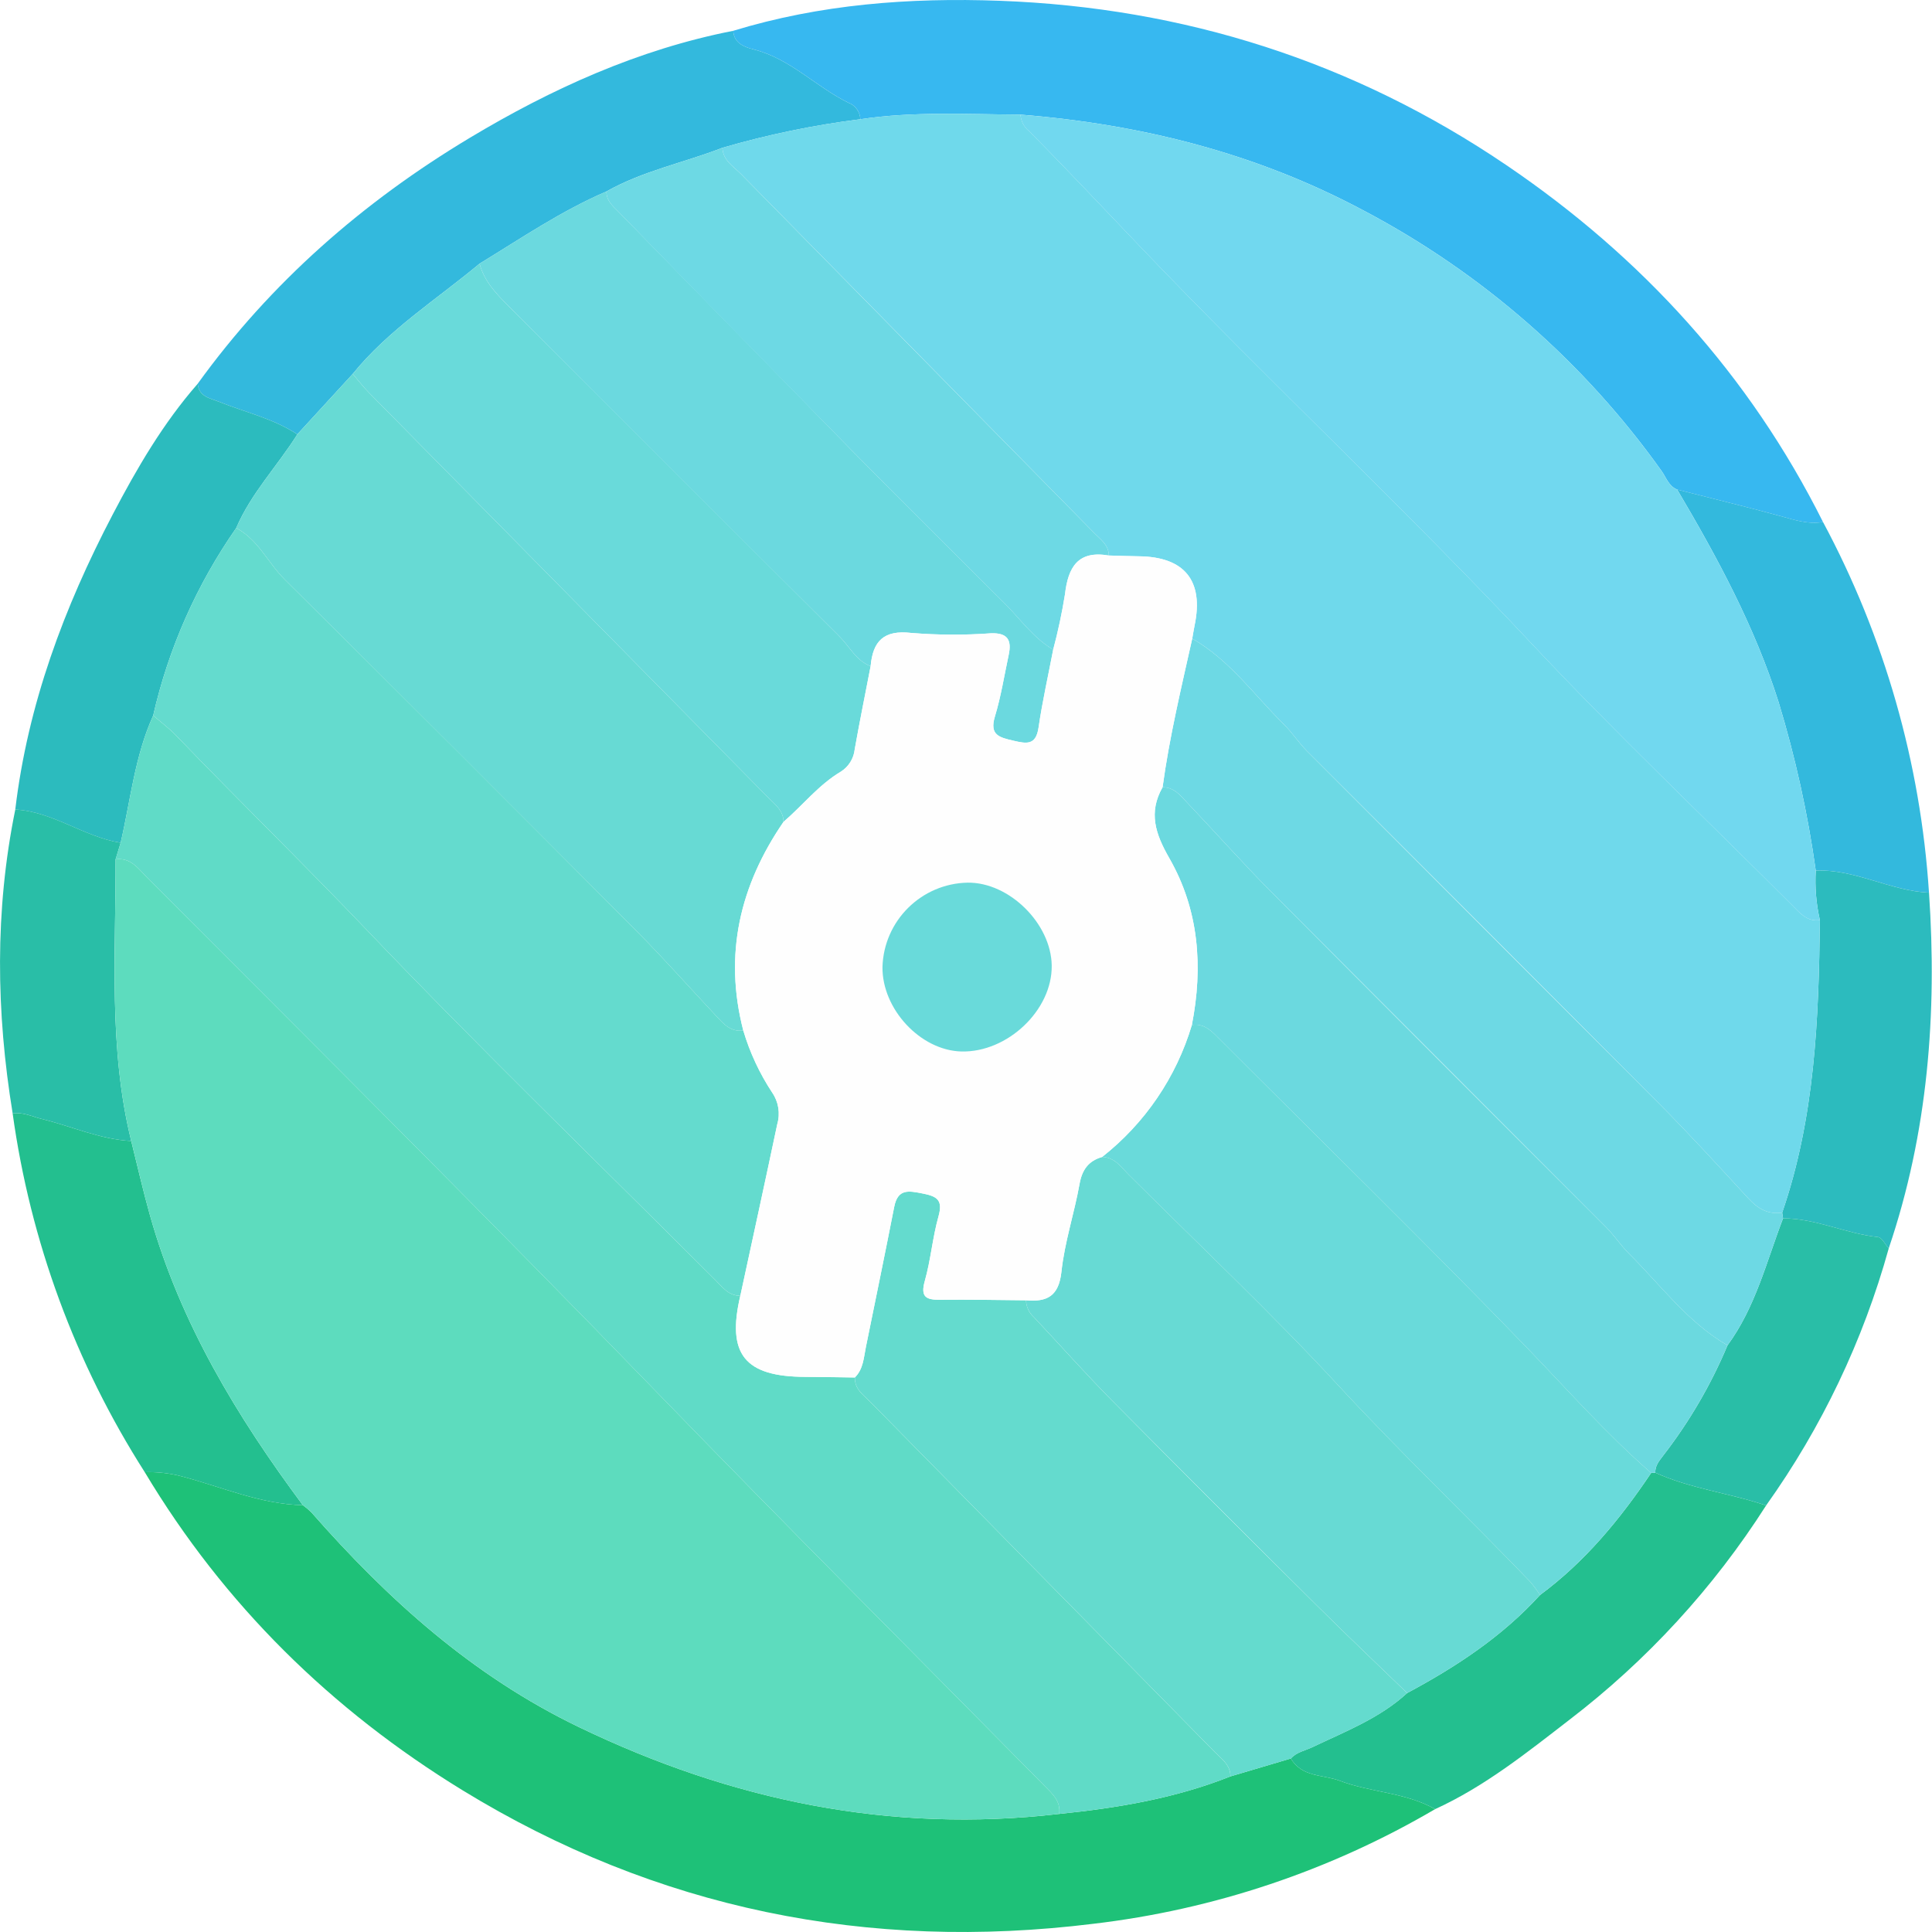
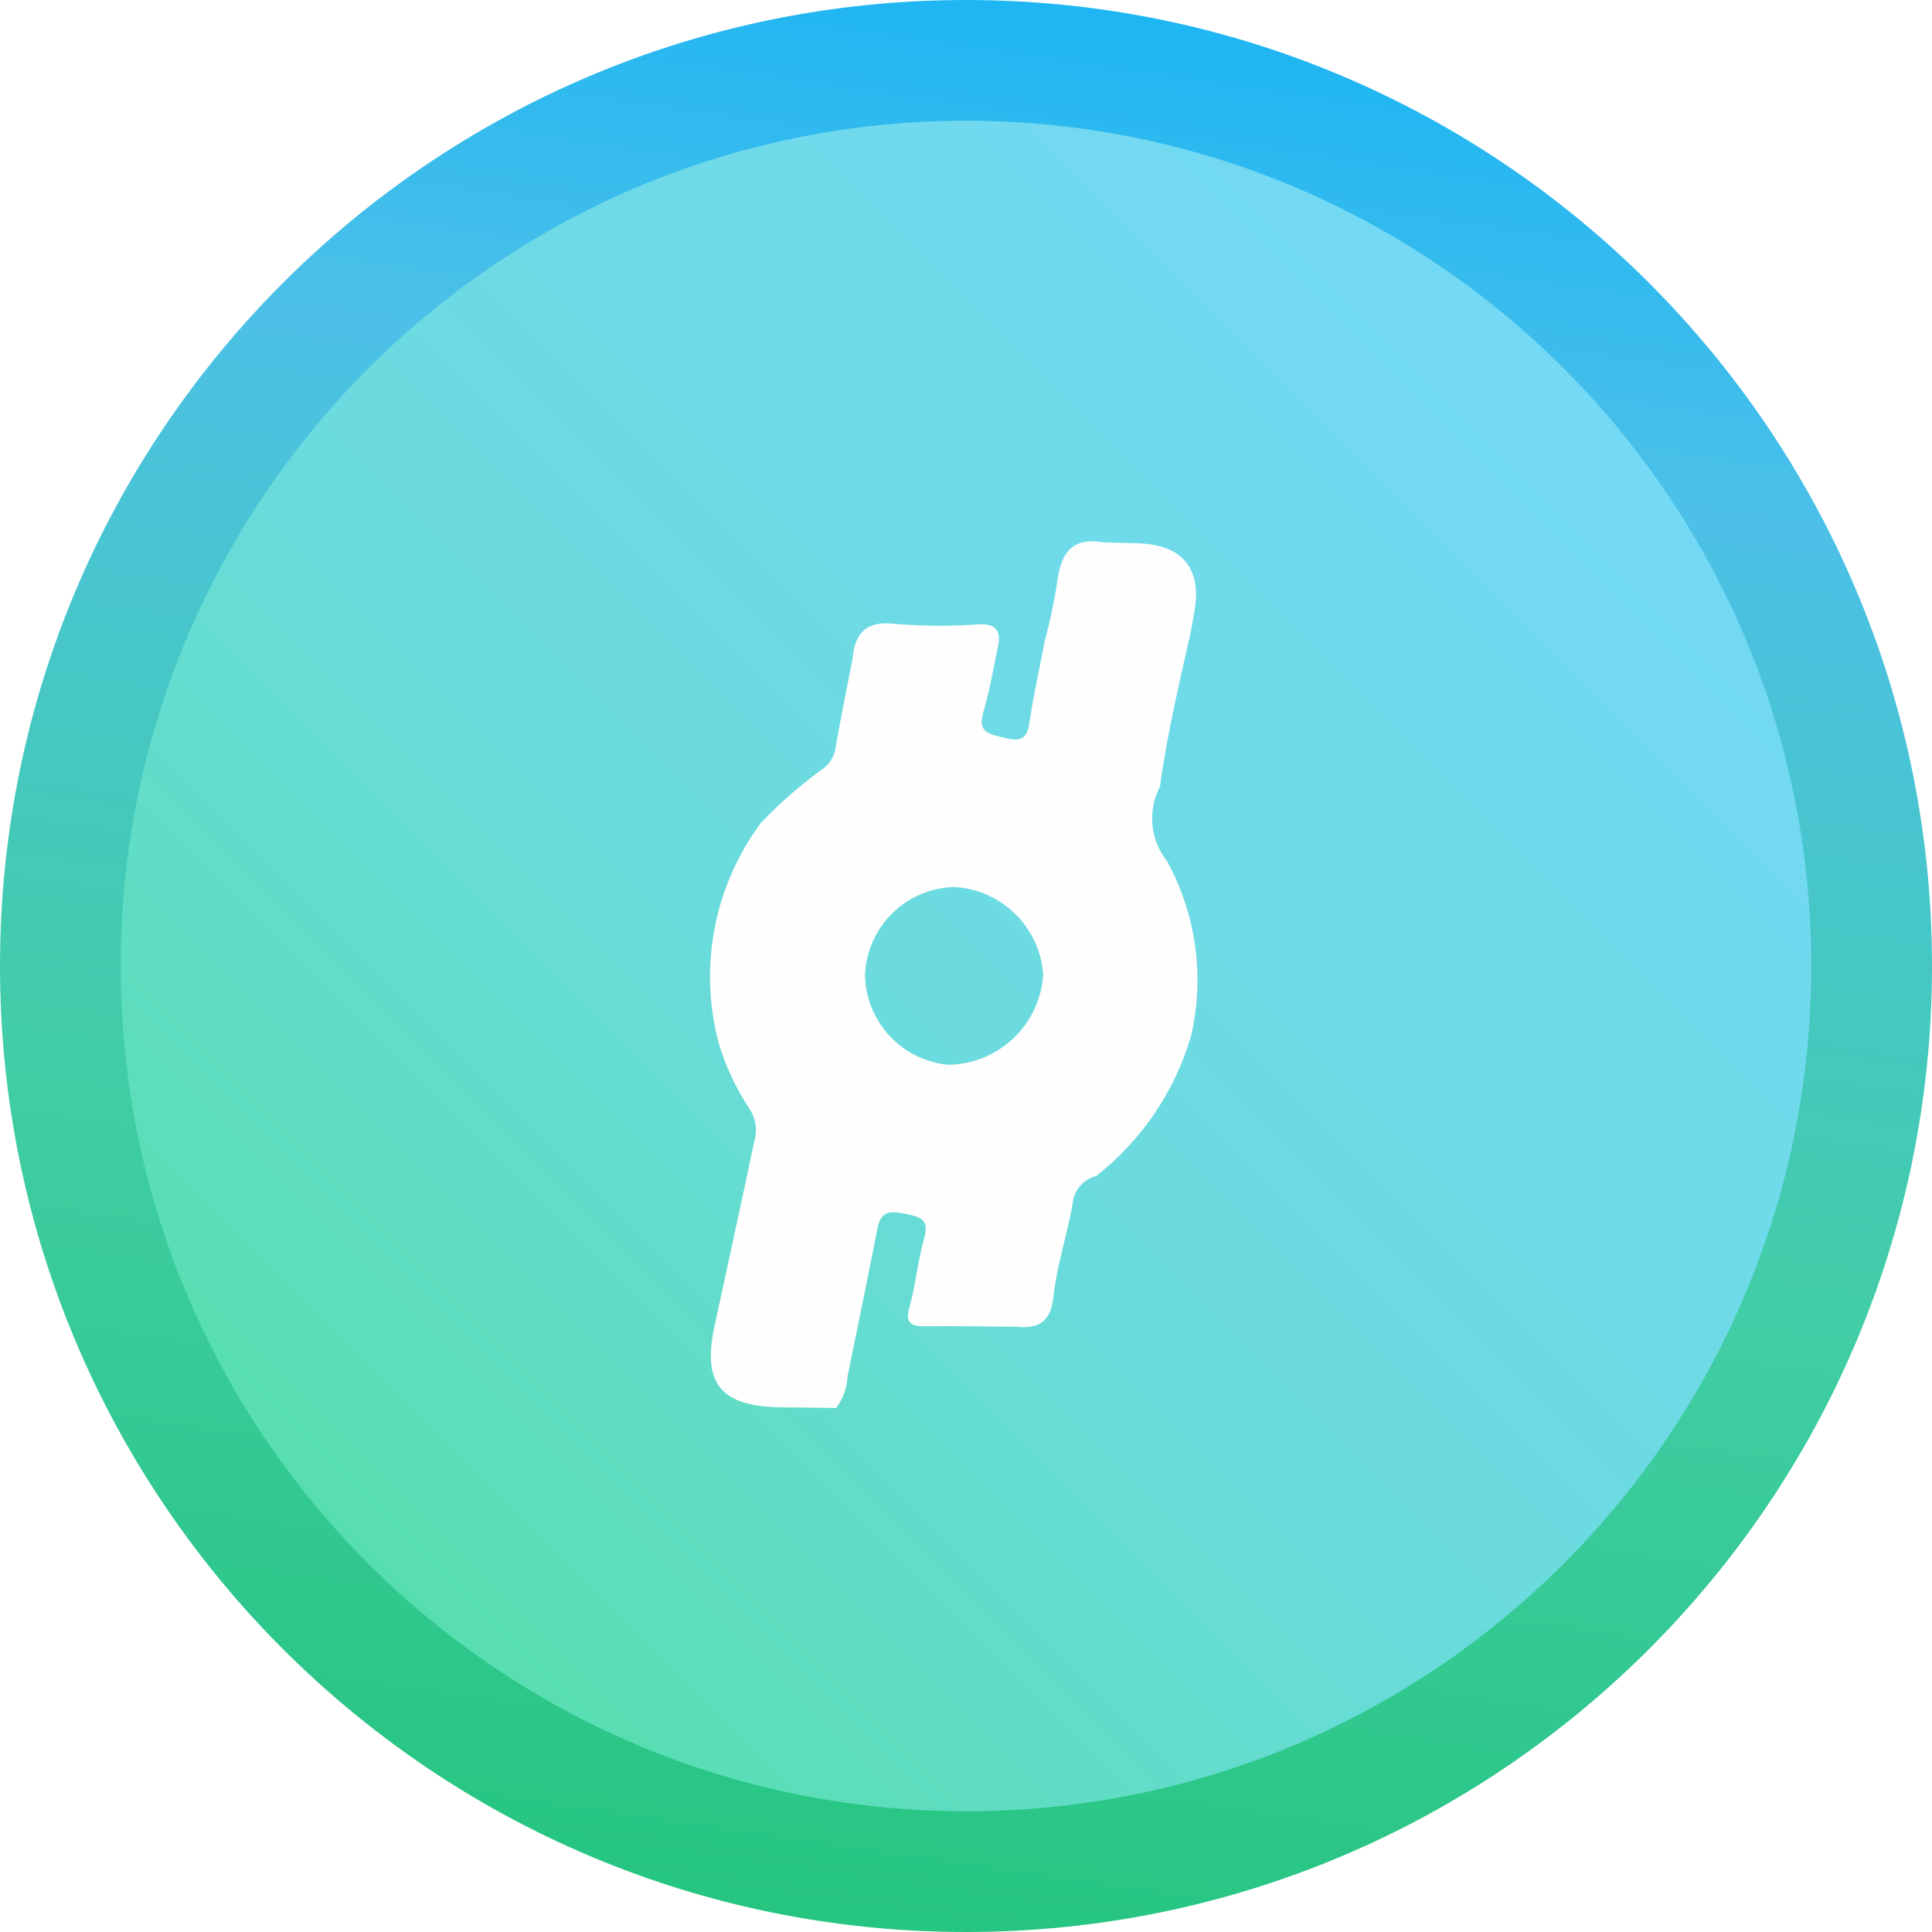
- <svg xmlns="http://www.w3.org/2000/svg" width="349.976" height="350.019" viewBox="0 0 349.976 350.019">
-   <g transform="translate(-125.123 -232.305)">
-     <path d="M385.126,560.064A159.13,159.13,0,0,1,323.16,580.84c-40.731,5.03-79.075-2.653-114.248-24.2-23.765-14.558-43.184-33.608-57.56-57.62a23.307,23.307,0,0,1,6.785.779c7.236,1.926,14.205,5.022,21.856,5.2a12.517,12.517,0,0,1,1.517,1.27c13.89,15.823,29.215,29.645,48.518,38.943,27.649,13.318,56.4,19.273,86.978,15.719,10.608-1.074,21.065-2.834,31.039-6.8l10.944-3.244c1.986,3.433,5.835,2.892,8.854,4.039C373.465,557.062,379.756,557.014,385.126,560.064Z" fill="#1ec178" />
-     <path d="M257.958,237.885c15.761-4.817,31.98-6.041,48.3-5.438,33.363,1.233,64.105,11.011,91.78,29.781,24.565,16.66,44.01,37.986,57.36,64.655-2.716.475-5.215-.4-7.783-1.1-6.188-1.68-12.42-3.2-18.634-4.781-1.549-.615-1.986-2.185-2.839-3.378a155.058,155.058,0,0,0-53.885-47.13c-19.53-10.441-40.366-15.67-62.251-17.422-9.68-.054-19.375-.611-29.012.835a3.335,3.335,0,0,0-2.2-3.008c-5.86-2.876-10.468-7.934-17.05-9.622C260.137,240.866,258.105,240.243,257.958,237.885Z" fill="#37b8f0" />
-     <path d="M257.958,237.885c.147,2.358,2.179,2.981,3.782,3.393,6.582,1.688,11.19,6.746,17.05,9.622a3.335,3.335,0,0,1,2.2,3.009,160.907,160.907,0,0,0-24.988,5.173c-6.975,2.71-14.417,4.18-21.007,7.911-8.155,3.5-15.462,8.484-22.991,13.082-7.793,6.5-16.492,11.97-22.98,19.977l-10.033,10.941c-4.35-2.871-9.434-3.987-14.185-5.9-1.69-.678-3.648-.909-3.864-3.272,13.246-18.347,29.947-32.929,49.25-44.519C225.075,248.373,240.776,241.255,257.958,237.885Z" fill="#33b9dd" />
-     <path d="M385.126,560.064c-5.37-3.05-11.661-3-17.283-5.138-3.019-1.147-6.868-.606-8.854-4.039,1.048-1.175,2.573-1.417,3.907-2.054,5.955-2.846,12.185-5.229,17.156-9.8,8.885-4.753,17.228-10.24,24.071-17.759,8.177-6.038,14.515-13.749,20.134-22.115.253-.01.505-.025.758-.046,6.413,2.917,13.461,3.689,20.072,5.938a151.483,151.483,0,0,1-35.657,38.845C401.753,549.826,394.085,555.97,385.126,560.064Z" fill="#23bf8f" />
-     <path d="M160.945,301.826c.216,2.363,2.174,2.594,3.864,3.272,4.751,1.908,9.835,3.024,14.185,5.9-3.6,5.721-8.38,10.666-11.077,16.973a97.039,97.039,0,0,0-15.04,33.964c-3.33,7.338-4.1,15.331-5.894,23.061-6.662-1.067-12.217-5.639-19.093-6.028,2.259-19.013,8.842-36.623,17.651-53.45C149.918,317.155,154.674,308.982,160.945,301.826Z" fill="#2cbbbe" />
-     <path d="M179.993,505c-7.651-.178-14.62-3.274-21.856-5.2a23.307,23.307,0,0,0-6.785-.779,161.99,161.99,0,0,1-23.937-64.985c1.882-.3,3.534.568,5.282.995,5.4,1.319,10.55,3.688,16.2,3.991,1.125,4.493,2.141,9.017,3.4,13.474C157.775,471.969,168.038,488.934,179.993,505Z" fill="#23bf8f" />
-     <path d="M428.98,321c6.214,1.582,12.446,3.1,18.634,4.78,2.568.7,5.067,1.574,7.783,1.1a164.684,164.684,0,0,1,19.2,67.149c-7.035-.329-13.361-4.281-20.514-4.007a200.689,200.689,0,0,0-6.725-30.494C443.024,345.81,436.247,333.3,428.98,321Z" fill="#33b9dd" />
-     <path d="M454.085,390.026c7.153-.275,13.479,3.677,20.514,4.006,1.492,21.93-.193,43.5-7.3,64.454-.642-.717-1.225-1.985-1.935-2.061-5.845-.623-11.26-3.387-17.211-3.392q-.078-.518-.154-1.035c5.93-17.2,6.625-35.068,6.832-53A31.789,31.789,0,0,1,454.085,390.026Z" fill="#2cbbbe" />
-     <path d="M148.9,439.021c-5.654-.3-10.8-2.672-16.2-3.991-1.748-.427-3.4-1.3-5.282-.995-3.006-18.384-3.263-36.745.475-55.071,6.876.389,12.431,4.961,19.093,6.028q-.459,1.5-.921,3C146.117,405.054,144.746,422.191,148.9,439.021Z" fill="#29bea7" />
-     <path d="M448.156,453.033c5.95.005,11.365,2.769,17.21,3.392.71.076,1.293,1.344,1.935,2.061a148.642,148.642,0,0,1-22.214,46.563c-6.611-2.249-13.659-3.021-20.072-5.939-.054-1.263.682-2.112,1.4-3.066a88.747,88.747,0,0,0,11.676-20C443.167,469.128,445.158,460.86,448.156,453.033Z" fill="#29bea7" />
-     <path d="M148.9,439.021c-4.155-16.83-2.784-33.967-2.839-51.026,2.791-.38,4.157,1.738,5.77,3.353,30.951,30.979,61.965,61.894,92.441,93.346,23.169,23.911,46.709,47.462,70.1,71.161,1.416,1.436,2.959,2.758,2.638,5.076-30.583,3.554-59.329-2.4-86.978-15.719-19.3-9.3-34.628-23.12-48.518-38.943a12.517,12.517,0,0,0-1.517-1.27c-11.955-16.065-22.218-33.03-27.7-52.5C151.042,448.038,150.026,443.514,148.9,439.021Z" fill="#5ddcbe" />
-     <path d="M317.006,560.931c.321-2.318-1.222-3.64-2.638-5.076-23.386-23.7-46.926-47.25-70.1-71.161-30.476-31.452-61.49-62.367-92.441-93.346-1.613-1.615-2.979-3.733-5.77-3.353q.461-1.5.921-3c1.8-7.73,2.564-15.723,5.9-23.06,1.378,1.193,2.858,2.285,4.115,3.592,11.421,11.875,23.225,23.365,34.606,35.293,20.587,21.578,42.042,42.328,63.144,63.415,1.278,1.277,2.394,2.856,4.5,2.822-2.5,10.582.784,14.67,11.773,14.7,2.993.007,5.986.072,8.979.11-.066,2.136,1.593,3.2,2.849,4.473q31.145,31.674,62.306,63.331c1.261,1.282,2.886,2.358,2.891,4.466C338.071,558.1,327.614,559.857,317.006,560.931Z" fill="#60dbc7" />
-     <path d="M348.045,554.131c-.005-2.108-1.63-3.184-2.891-4.466q-31.147-31.671-62.306-63.331c-1.256-1.278-2.915-2.337-2.849-4.472,1.531-1.52,1.6-3.573,1.992-5.5,1.724-8.466,3.471-16.927,5.133-25.4.66-3.364,2.638-2.923,5.212-2.417,2.645.519,3.627,1.247,2.81,4.141-1.08,3.824-1.393,7.866-2.477,11.688-.85,3,.32,3.441,2.847,3.413,5.162-.059,10.326.051,15.489.092a4.2,4.2,0,0,0,1.42,3.059c4.759,5.064,9.375,10.268,14.259,15.208q18.38,18.588,36.957,36.979c5.4,5.372,10.937,10.613,16.412,15.914-4.972,4.573-11.2,6.956-17.157,9.8-1.334.637-2.859.879-3.907,2.054Z" fill="#64dbce" />
-     <path d="M454.833,399c-.207,17.934-.9,35.8-6.832,53-2.559.38-4.412-.721-6.116-2.569-5.4-5.859-10.782-11.751-16.4-17.4Q393.776,400.15,361.936,368.4c-1.515-1.518-2.7-3.37-4.223-4.874-5.393-5.321-9.84-11.661-16.594-15.527.145-.809.27-1.622.437-2.426,1.675-8.052-1.83-12.385-10.086-12.48-1.824-.021-3.647-.095-5.47-.144.006-1.919-1.473-2.9-2.618-4.061q-32.01-32.532-64.022-65.063c-1.358-1.383-3.266-2.441-3.355-4.747a160.907,160.907,0,0,1,24.988-5.173c9.637-1.447,19.332-.89,29.012-.837a4.2,4.2,0,0,0,1.563,3c7.013,7.068,13.813,14.341,20.7,21.53,23.1,24.125,47.5,46.963,70.366,71.338,15.239,16.242,31.416,31.6,47.169,47.364C451.21,397.715,452.5,399.326,454.833,399Z" fill="#6fd9eb" />
-     <path d="M454.833,399c-2.336.33-3.623-1.281-5.034-2.693-15.753-15.76-31.93-31.122-47.169-47.364-22.869-24.375-47.268-47.213-70.366-71.338-6.883-7.189-13.683-14.462-20.7-21.53a4.2,4.2,0,0,1-1.563-3c21.885,1.753,42.721,6.982,62.251,17.423a155.058,155.058,0,0,1,53.885,47.13c.853,1.193,1.29,2.763,2.839,3.378,7.267,12.3,14.044,24.807,18.38,38.528a200.689,200.689,0,0,1,6.725,30.494A31.793,31.793,0,0,0,454.833,399Z" fill="#71d8ef" />
-     <path d="M167.917,327.967c2.7-6.307,7.482-11.252,11.077-16.973l10.033-10.943c.97,1.129,1.879,2.321,2.922,3.38q36.118,36.654,72.259,73.285c1.268,1.287,2.855,2.392,2.864,4.49-7.922,11.541-10.85,24.045-7.291,37.8-2.337.313-3.643-1.291-5-2.738-4.762-5.068-9.369-10.288-14.271-15.215q-31.8-31.964-63.794-63.744C173.667,334.286,171.908,330.073,167.917,327.967Z" fill="#67dad4" />
-     <path d="M267.073,381.207c-.01-2.1-1.6-3.2-2.865-4.491q-36.128-36.644-72.259-73.285c-1.043-1.059-1.952-2.251-2.922-3.38,6.488-8.006,15.187-13.471,22.98-19.977.833,3.178,3.007,5.441,5.235,7.669q29.968,29.967,59.98,59.891c1.832,1.82,3.007,4.377,5.635,5.369-.968,5.007-1.987,10.005-2.878,15.025a5.457,5.457,0,0,1-2.5,4.068C273.439,374.492,270.567,378.2,267.073,381.207Z" fill="#69dada" />
-     <path d="M282.857,353c-2.628-.992-3.8-3.549-5.635-5.369q-30.073-29.862-59.98-59.891c-2.228-2.228-4.4-4.491-5.235-7.669,7.529-4.6,14.836-9.583,22.991-13.08-.035,1.7,1.179,2.659,2.218,3.722q21.031,21.531,42.076,43.048c9.2,9.349,18.524,18.575,27.817,27.832,2.878,2.866,5.219,6.3,8.823,8.4-.9,4.7-1.958,9.383-2.651,14.116-.476,3.246-2.134,2.957-4.563,2.388-2.522-.591-4.377-.993-3.344-4.391,1.1-3.632,1.693-7.421,2.492-11.145.569-2.648-.143-4.038-3.229-3.92a93.89,93.89,0,0,1-14.429-.068C285.216,346.4,283.253,348.487,282.857,353Z" fill="#6bd9df" />
-     <path d="M315.932,350c-3.6-2.105-5.945-5.539-8.823-8.4-9.293-9.257-18.617-18.483-27.817-27.832q-21.111-21.451-42.076-43.048c-1.039-1.063-2.253-2.02-2.218-3.722,6.59-3.732,14.032-5.2,21.007-7.912.089,2.306,2,3.364,3.355,4.747q31.989,32.553,64.022,65.063c1.145,1.164,2.624,2.142,2.618,4.061-5.576-.967-7.369,2.107-7.931,7.015A100.658,100.658,0,0,1,315.932,350Z" fill="#6dd9e4" />
-     <path d="M438.087,476.043a88.747,88.747,0,0,1-11.676,20c-.714.954-1.45,1.8-1.4,3.066-.253.022-.505.037-.76.046-8.147-7.112-15.275-15.215-22.774-22.972-18.169-18.793-36.873-37.07-55.351-55.565-1.426-1.428-2.759-2.957-5.077-2.617,2.063-10.539,1.293-20.843-4.085-30.218-2.526-4.4-3.82-8.271-1.223-12.853,2.1-.016,3.257,1.523,4.5,2.835,5.144,5.428,10.118,11.022,15.389,16.322q30.141,30.311,60.415,60.492c1.516,1.519,2.706,3.364,4.227,4.877C426.03,465.18,430.891,471.869,438.087,476.043Z" fill="#6bd9df" />
-     <path d="M341.053,418c2.318-.34,3.651,1.189,5.077,2.617,18.478,18.5,37.182,36.772,55.351,55.565,7.5,7.757,14.627,15.86,22.774,22.972-5.617,8.367-11.955,16.078-20.133,22.114a22.145,22.145,0,0,0-1.761-2.383c-11.5-11.956-23.516-23.39-34.791-35.591-12.167-13.166-25.249-25.488-37.952-38.159-1.383-1.379-2.537-3.167-4.821-3.226A47.769,47.769,0,0,0,341.053,418Z" fill="#69dada" />
-     <path d="M324.8,441.911c2.285.059,3.439,1.847,4.822,3.226,12.7,12.671,25.785,24.993,37.952,38.159,11.275,12.2,23.292,23.635,34.791,35.591a22.145,22.145,0,0,1,1.761,2.383c-6.842,7.521-15.185,13.008-24.07,17.761-5.474-5.3-11.007-10.542-16.411-15.914q-18.54-18.428-36.957-36.979c-4.884-4.94-9.5-10.144-14.259-15.208a4.2,4.2,0,0,1-1.42-3.058c3.81.347,5.941-.739,6.415-5.177.57-5.346,2.327-10.556,3.277-15.877C321.16,444.221,322.32,442.623,324.8,441.911Z" fill="#67dad4" />
-     <path d="M167.917,327.967c3.991,2.106,5.75,6.319,8.8,9.342q32.019,31.749,63.794,63.744c4.9,4.927,9.509,10.147,14.271,15.215,1.359,1.447,2.665,3.051,5,2.738a42.277,42.277,0,0,0,5.247,11.26,6.747,6.747,0,0,1,.909,5.706c-2.186,10.37-4.451,20.723-6.689,31.082-2.112.034-3.228-1.545-4.506-2.822-21.1-21.087-42.557-41.837-63.144-63.415-11.381-11.928-23.185-23.418-34.606-35.293-1.257-1.307-2.737-2.4-4.115-3.592A97.016,97.016,0,0,1,167.917,327.967Z" fill="#64dbce" />
-     <path d="M438.087,476.043c-7.2-4.174-12.057-10.863-17.811-16.586-1.521-1.513-2.711-3.358-4.227-4.877q-30.192-30.262-60.415-60.492c-5.271-5.3-10.245-10.894-15.389-16.322-1.243-1.312-2.4-2.851-4.5-2.835,1.235-9.087,3.384-17.992,5.372-26.928,6.754,3.866,11.2,10.206,16.594,15.527,1.526,1.5,2.708,3.356,4.223,4.874q31.758,31.827,63.547,63.624c5.62,5.65,11,11.542,16.4,17.4,1.7,1.848,3.557,2.949,6.116,2.569q.076.518.154,1.035C445.158,460.86,443.167,469.128,438.087,476.043Z" fill="#6dd9e4" />
-     <path d="M341.119,348c-1.988,8.936-4.137,17.841-5.372,26.928-2.6,4.582-1.305,8.45,1.221,12.853,5.378,9.375,6.148,19.679,4.085,30.218A47.769,47.769,0,0,1,324.8,441.911c-2.477.712-3.637,2.31-4.1,4.907-.95,5.321-2.707,10.531-3.277,15.877-.474,4.438-2.605,5.524-6.415,5.177-5.163-.042-10.327-.152-15.489-.093-2.527.028-3.7-.417-2.847-3.413,1.084-3.822,1.4-7.864,2.477-11.688.817-2.894-.165-3.622-2.81-4.141-2.574-.506-4.552-.947-5.212,2.417-1.662,8.478-3.409,16.939-5.133,25.4-.392,1.93-.461,3.983-1.992,5.5-2.993-.039-5.986-.1-8.979-.111-10.989-.027-14.271-4.115-11.773-14.7,2.24-10.359,4.505-20.712,6.691-31.082a6.747,6.747,0,0,0-.909-5.706,42.277,42.277,0,0,1-5.247-11.26c-3.56-13.755-.632-26.259,7.29-37.8,3.495-3.005,6.367-6.714,10.4-9.11a5.457,5.457,0,0,0,2.5-4.068c.891-5.02,1.91-10.018,2.878-15.025.4-4.516,2.359-6.607,7.351-6.022a93.89,93.89,0,0,0,14.429.068c3.086-.118,3.8,1.272,3.229,3.92-.8,3.724-1.388,7.513-2.492,11.145-1.033,3.4.822,3.8,3.344,4.391,2.429.569,4.087.858,4.563-2.388.693-4.733,1.75-9.413,2.651-14.116a100.658,100.658,0,0,0,2.137-10.033c.562-4.908,2.355-7.982,7.931-7.015,1.823.049,3.646.123,5.47.144,8.256.1,11.761,4.428,10.086,12.48C341.389,346.381,341.264,347.194,341.119,348ZM285,407.49c-.084,7.644,6.893,15.122,14.288,15.312,8.371.214,16.5-7.521,16.374-15.585-.118-7.61-7.71-15.091-15.226-15A15.75,15.75,0,0,0,285,407.49Z" fill="#fefefe" />
-     <path d="M285,407.49a15.75,15.75,0,0,1,15.436-15.275c7.516-.089,15.108,7.392,15.226,15,.124,8.064-8,15.8-16.374,15.585C291.892,422.612,284.915,415.134,285,407.49Z" fill="#69dada" />
+ <svg xmlns="http://www.w3.org/2000/svg" width="80" height="80" viewBox="0 0 80 80">
+   <defs>
+     <linearGradient id="linear-gradient" x1="0.603" y1="-0.118" x2="0.422" y2="1.122" gradientUnits="objectBoundingBox">
+       <stop offset="0" stop-color="#00affa" />
+       <stop offset="0.271" stop-color="#4cc0e8" />
+       <stop offset="0.596" stop-color="#41cda5" />
+       <stop offset="1" stop-color="#1cc273" />
+     </linearGradient>
+     <linearGradient id="linear-gradient-2" x1="1" x2="0" y2="1" gradientUnits="objectBoundingBox">
+       <stop offset="0" stop-color="#78d8ff" />
+       <stop offset="0" stop-color="#77d8fd" />
+       <stop offset="0.552" stop-color="#6adbdd" />
+       <stop offset="1" stop-color="#4ee09a" />
+     </linearGradient>
+   </defs>
+   <g id="Group_8" data-name="Group 8" transform="translate(-1507 -689.277)">
+     <g id="Group_5" data-name="Group 5" transform="translate(1507 689.652)">
+       <rect id="Rectangle_2" data-name="Rectangle 2" width="80" height="80" rx="40" transform="translate(0 -0.375)" fill="url(#linear-gradient)" />
+       <rect id="Rectangle_1" data-name="Rectangle 1" width="70" height="70" rx="35" transform="translate(5 4.625)" fill="url(#linear-gradient-2)" />
+       <path id="Path_27" data-name="Path 27" d="M278.225,336.432c-.479,2.151-1,4.294-1.293,6.482a2.842,2.842,0,0,0,.294,3.094,10.247,10.247,0,0,1,.983,7.273,11.5,11.5,0,0,1-3.912,5.756,1.315,1.315,0,0,0-.987,1.181c-.229,1.281-.652,2.535-.789,3.822-.114,1.068-.627,1.33-1.544,1.246-1.243-.01-2.486-.037-3.728-.022-.608.007-.891-.1-.685-.822.261-.92.337-1.893.6-2.813.2-.7-.04-.872-.676-1-.62-.122-1.1-.228-1.255.582-.4,2.041-.821,4.077-1.236,6.114a2.321,2.321,0,0,1-.479,1.324c-.72-.009-1.441-.024-2.161-.027-2.645-.006-3.435-.99-2.834-3.538.539-2.493,1.084-4.985,1.611-7.482a1.624,1.624,0,0,0-.219-1.373,10.177,10.177,0,0,1-1.263-2.71,10.7,10.7,0,0,1,1.755-9.1,18.916,18.916,0,0,1,2.5-2.193,1.314,1.314,0,0,0,.6-.979c.214-1.208.46-2.411.693-3.617.1-1.087.568-1.59,1.769-1.449a22.6,22.6,0,0,0,3.473.016c.743-.028.915.306.777.944-.193.9-.334,1.808-.6,2.683-.249.818.2.915.8,1.057.585.137.984.207,1.1-.575.167-1.139.421-2.266.638-3.4a24.213,24.213,0,0,0,.514-2.415c.135-1.181.567-1.921,1.909-1.688.439.012.878.03,1.317.035,1.987.024,2.831,1.066,2.428,3C278.29,336.042,278.26,336.238,278.225,336.432Zm-13.508,14.319a3.81,3.81,0,0,0,3.439,3.686,3.993,3.993,0,0,0,3.941-3.751,3.914,3.914,0,0,0-3.665-3.61A3.791,3.791,0,0,0,264.717,350.751Z" transform="translate(-228.899 -310.721)" fill="#fefefe" />
+     </g>
  </g>
</svg>
